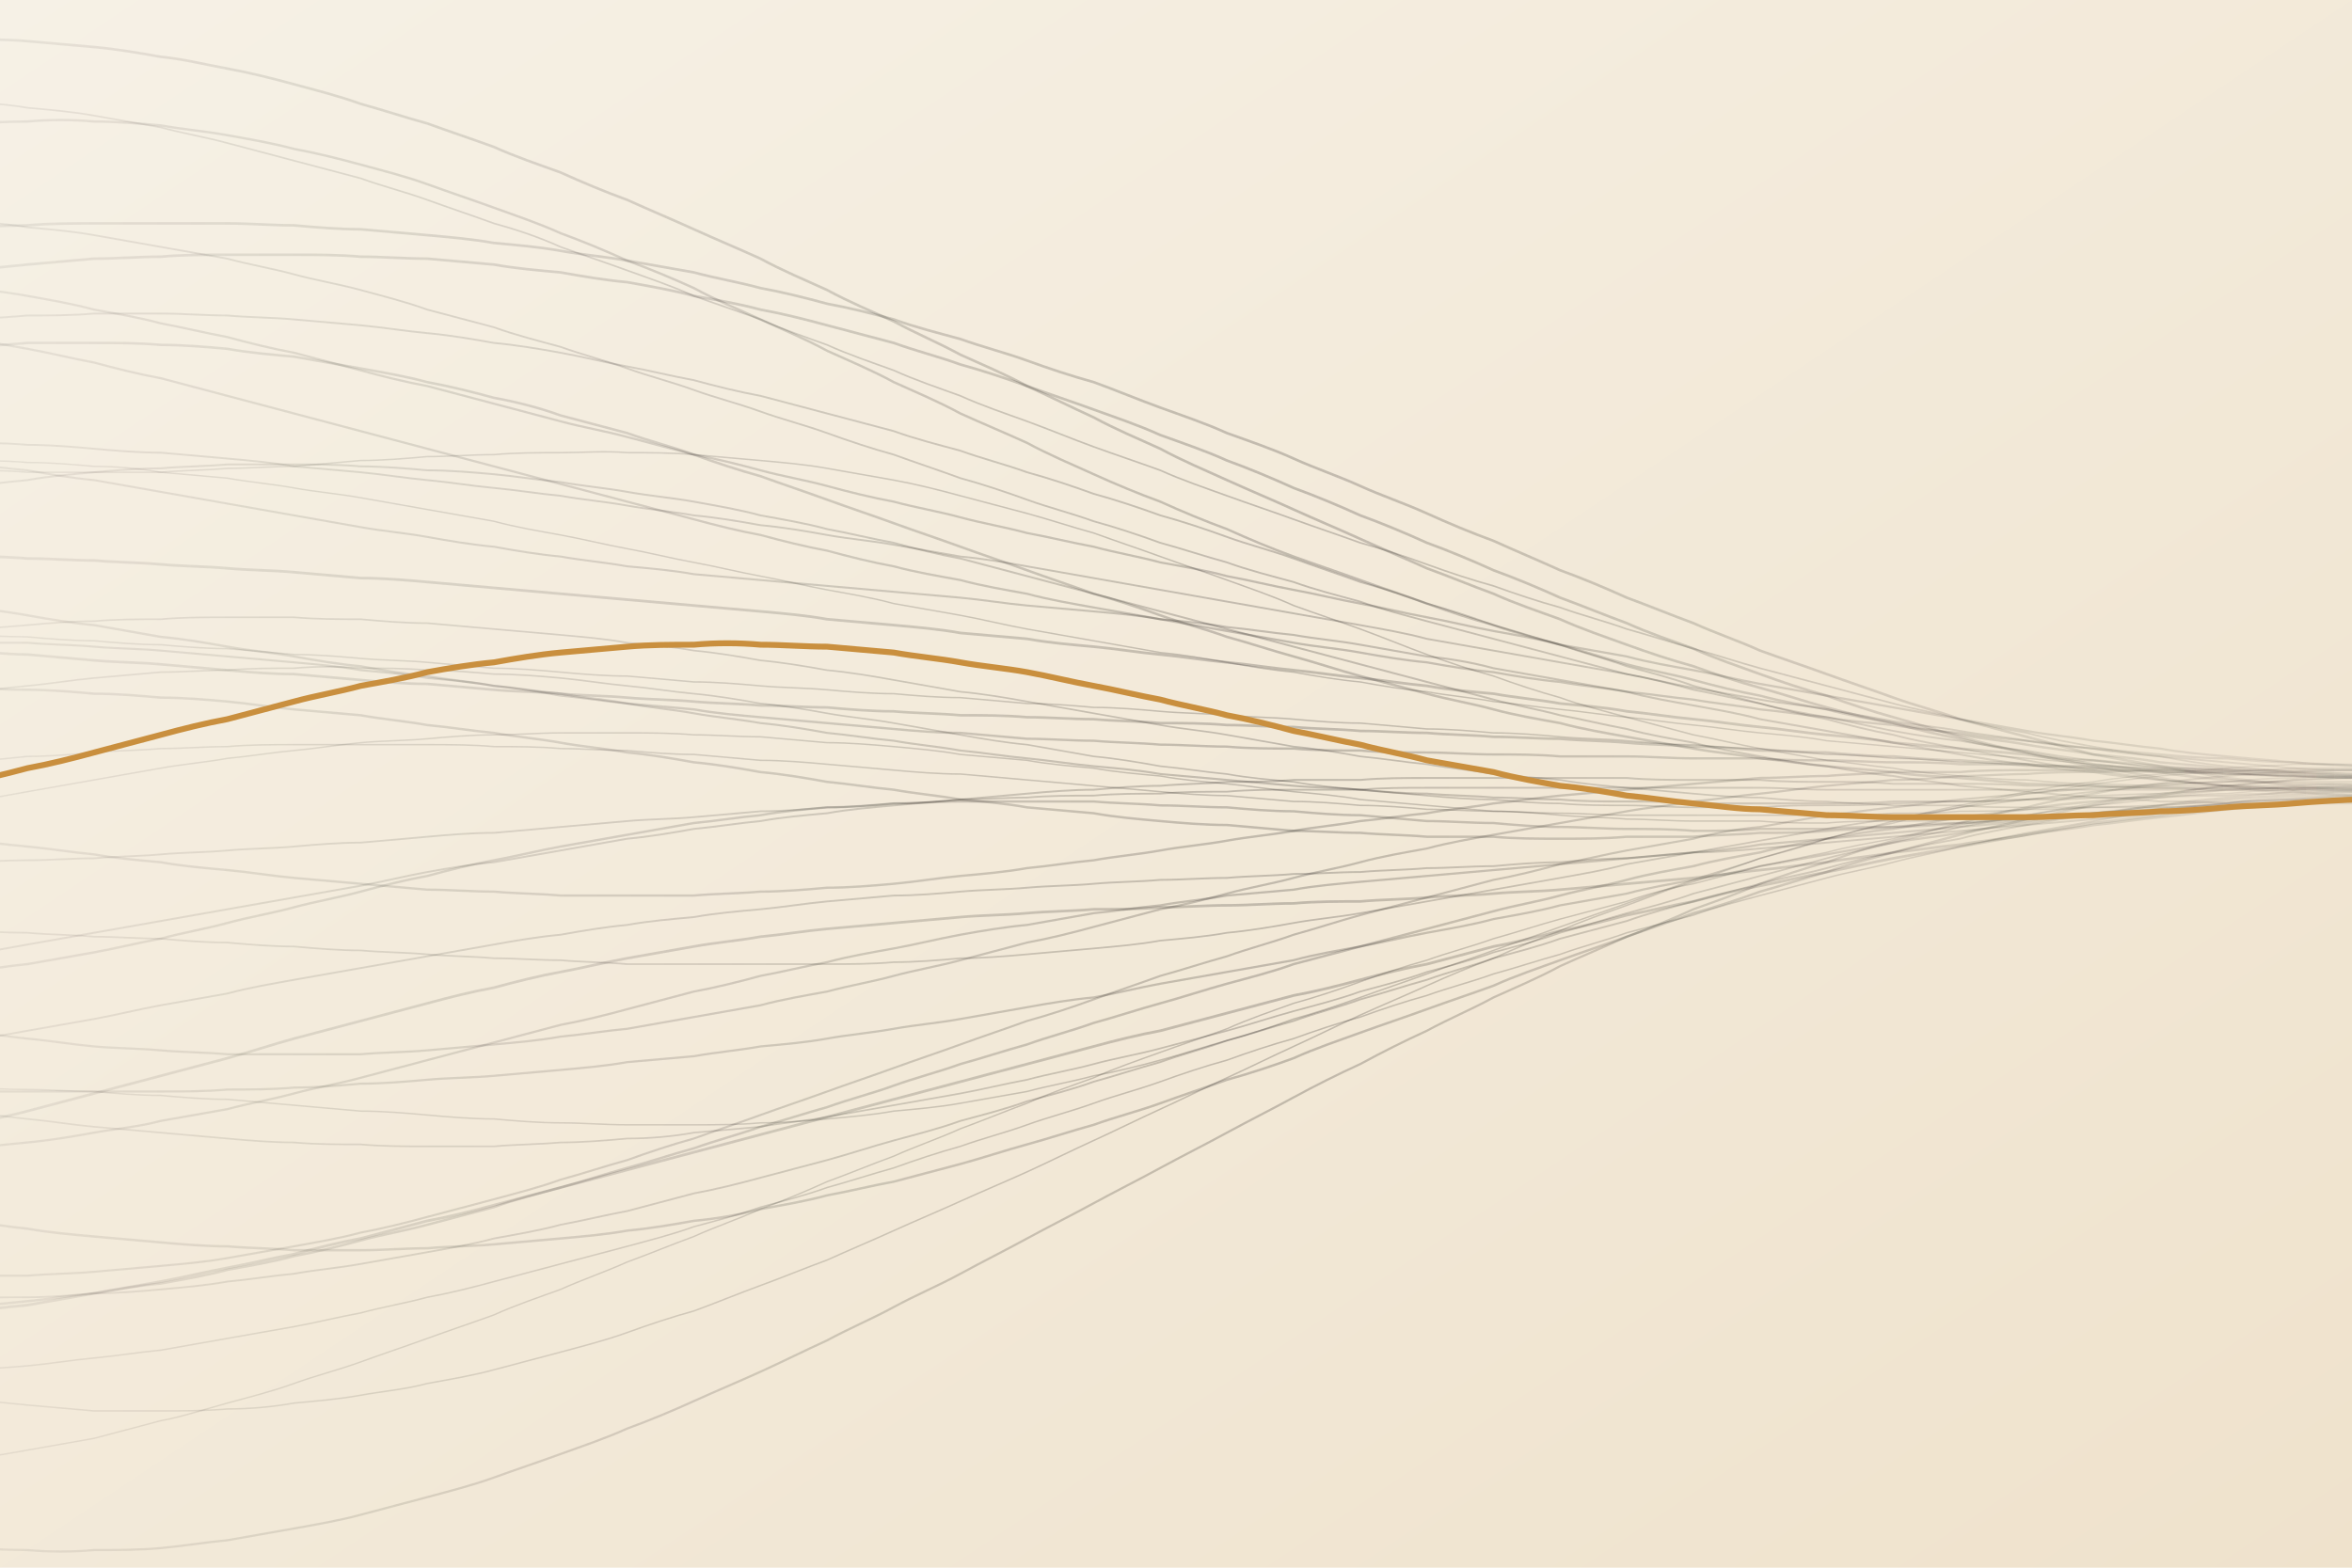
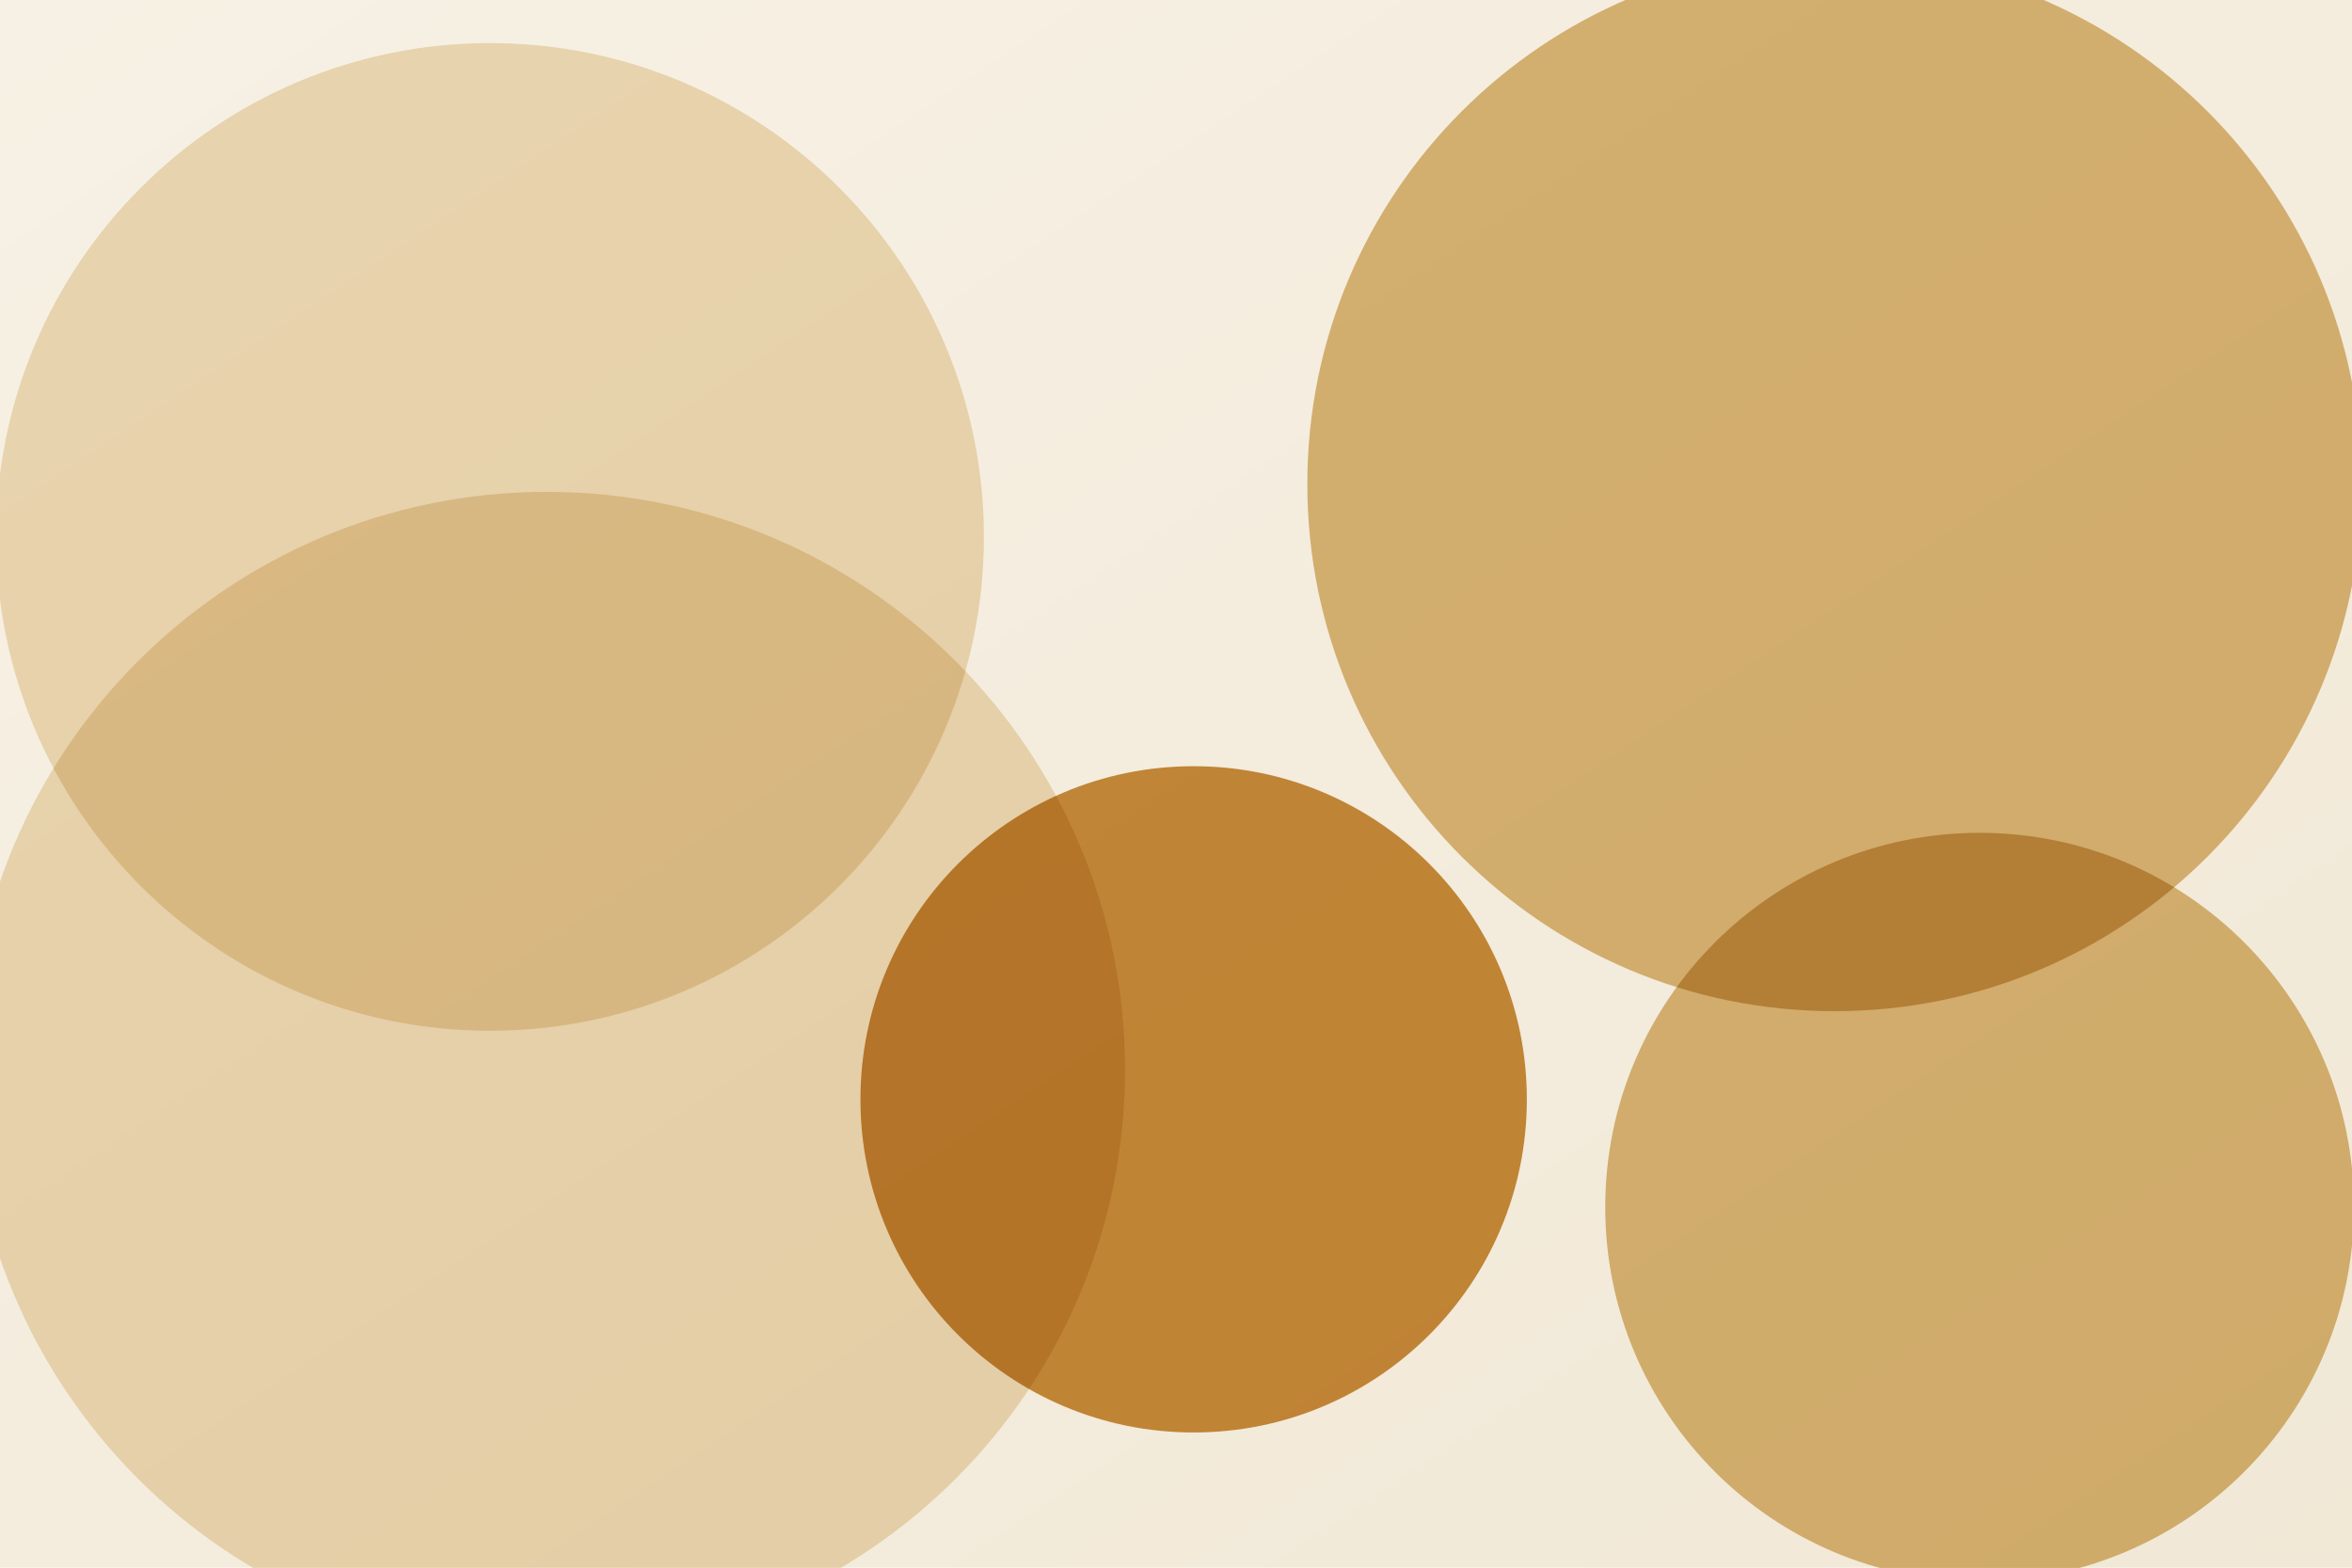
<svg xmlns="http://www.w3.org/2000/svg" viewBox="0 0 1200 800" width="1200" height="800" role="img" aria-hidden="true">
  <defs>
    <linearGradient id="g" x1="0" y1="0" x2="1" y2="1">
-       <stop offset="0" stop-color="#F6F1E6" />
-       <stop offset="1" stop-color="#EFE2CC" />
-     </linearGradient>
-     <linearGradient id="f" gradientUnits="userSpaceOnUse" x1="0" y1="0" x2="1200" y2="0">
-       <stop offset="0" stop-color="#14100C" stop-opacity=".07" />
-       <stop offset=".55" stop-color="#14100C" stop-opacity=".22" />
-       <stop offset="1" stop-color="#14100C" stop-opacity=".07" />
+       <stop offset="0" stop-color="#F7F1E5" />
+       <stop offset="1" stop-color="#F1E8D6" />
    </linearGradient>
  </defs>
  <rect width="1200" height="800" fill="url(#g)" />
-   <g fill="none" stroke="url(#f)" stroke-linecap="round">
-     <path d="M-20 20C-14 20 3 20 14 21C25 22 37 23 48 24C59 25 71 27 82 29C93 30 105 33 116 35C127 37 139 40 150 43C161 46 173 49 184 53C195 56 207 60 218 63C229 67 241 71 252 75C263 80 275 84 286 88C297 93 309 98 320 102C331 107 343 112 354 117C365 122 377 127 388 132C399 138 411 143 422 148C433 154 445 159 456 164C467 170 479 175 490 181C501 186 513 191 524 197C535 202 547 208 558 213C569 219 581 224 592 229C603 235 615 240 626 245C637 250 649 255 660 260C671 265 683 270 694 275C705 280 717 285 728 290C739 294 751 299 762 303C773 308 785 312 796 316C807 321 819 325 830 329C841 333 853 337 864 340C875 344 887 348 898 351C909 354 921 358 932 361C943 364 955 367 966 369C977 372 989 375 1000 377C1011 380 1023 382 1034 384C1045 386 1057 388 1068 390C1079 391 1091 393 1102 394C1113 396 1125 397 1136 398C1147 399 1159 399 1170 400C1181 400 1198 400 1204 401" stroke-width="1.31" />
-     <path d="M-20 52C-14 52 3 53 14 55C25 56 37 57 48 59C59 61 71 63 82 65C93 68 105 70 116 73C127 76 139 79 150 82C161 85 173 88 184 91C195 95 207 98 218 102C229 106 241 110 252 114C263 117 275 121 286 126C297 130 309 134 320 138C331 142 343 146 354 151C365 155 377 159 388 163C399 168 411 172 422 176C433 181 445 185 456 189C467 194 479 198 490 202C501 207 513 211 524 215C535 219 547 224 558 228C569 232 581 236 592 240C603 245 615 249 626 253C637 257 649 261 660 265C671 269 683 273 694 277C705 280 717 284 728 288C739 292 751 296 762 299C773 303 785 307 796 310C807 314 819 317 830 321C841 324 853 328 864 331C875 334 887 338 898 341C909 344 921 347 932 350C943 353 955 356 966 359C977 362 989 364 1000 367C1011 370 1023 372 1034 374C1045 377 1057 379 1068 381C1079 383 1091 385 1102 386C1113 388 1125 390 1136 391C1147 392 1159 393 1170 394C1181 395 1198 396 1204 396" stroke-width="0.84" />
-     <path d="M-20 116C-14 116 3 115 14 115C25 114 37 114 48 114C59 114 71 114 82 114C93 114 105 114 116 114C127 114 139 115 150 115C161 116 173 117 184 117C195 118 207 119 218 120C229 121 241 122 252 124C263 125 275 126 286 128C297 130 309 131 320 133C331 135 343 137 354 139C365 142 377 144 388 147C399 149 411 152 422 155C433 157 445 160 456 163C467 167 479 170 490 173C501 177 513 180 524 184C535 188 547 192 558 195C569 199 581 204 592 208C603 212 615 216 626 221C637 225 649 229 660 234C671 239 683 243 694 248C705 253 717 257 728 262C739 267 751 272 762 276C773 281 785 286 796 291C807 295 819 300 830 305C841 309 853 314 864 318C875 323 887 327 898 332C909 336 921 340 932 344C943 348 955 352 966 356C977 360 989 363 1000 367C1011 370 1023 373 1034 376C1045 379 1057 382 1068 385C1079 387 1091 389 1102 391C1113 393 1125 395 1136 397C1147 398 1159 400 1170 401C1181 402 1198 403 1204 403" stroke-width="1.32" />
-     <path d="M-20 63C-14 63 3 62 14 62C25 61 37 61 48 62C59 62 71 63 82 64C93 66 105 67 116 69C127 71 139 73 150 76C161 78 173 81 184 84C195 87 207 90 218 94C229 98 241 102 252 106C263 110 275 114 286 119C297 123 309 128 320 133C331 137 343 142 354 147C365 153 377 158 388 163C399 168 411 173 422 179C433 184 445 189 456 195C467 200 479 205 490 211C501 216 513 221 524 226C535 232 547 237 558 242C569 247 581 252 592 256C603 261 615 266 626 270C637 275 649 280 660 284C671 288 683 292 694 296C705 300 717 304 728 308C739 312 751 316 762 319C773 323 785 326 796 329C807 332 819 336 830 339C841 342 853 344 864 347C875 350 887 353 898 355C909 358 921 360 932 362C943 365 955 367 966 369C977 371 989 373 1000 375C1011 377 1023 378 1034 380C1045 382 1057 383 1068 385C1079 386 1091 387 1102 389C1113 390 1125 391 1136 392C1147 393 1159 393 1170 394C1181 394 1198 395 1204 395" stroke-width="1.21" />
-     <path d="M-20 138C-14 138 3 136 14 135C25 134 37 133 48 132C59 132 71 131 82 131C93 130 105 130 116 130C127 130 139 130 150 130C161 130 173 130 184 131C195 131 207 132 218 132C229 133 241 134 252 135C263 137 275 138 286 139C297 141 309 143 320 144C331 146 343 148 354 151C365 153 377 155 388 158C399 160 411 163 422 166C433 169 445 172 456 175C467 179 479 182 490 186C501 189 513 193 524 197C535 201 547 205 558 209C569 213 581 217 592 222C603 226 615 230 626 235C637 239 649 244 660 249C671 253 683 258 694 263C705 267 717 272 728 277C739 281 751 286 762 291C773 295 785 300 796 305C807 309 819 314 830 318C841 323 853 327 864 331C875 336 887 340 898 344C909 348 921 352 932 355C943 359 955 363 966 366C977 369 989 373 1000 376C1011 379 1023 382 1034 384C1045 387 1057 389 1068 391C1079 393 1091 395 1102 397C1113 399 1125 400 1136 401C1147 403 1159 404 1170 404C1181 405 1198 406 1204 406" stroke-width="1.33" />
-     <path d="M-20 113C-14 113 3 114 14 116C25 117 37 118 48 120C59 122 71 124 82 126C93 128 105 130 116 132C127 135 139 137 150 140C161 143 173 145 184 148C195 151 207 154 218 158C229 161 241 164 252 167C263 171 275 174 286 177C297 181 309 184 320 188C331 192 343 195 354 199C365 203 377 206 388 210C399 214 411 217 422 221C433 225 445 229 456 232C467 236 479 240 490 244C501 247 513 251 524 255C535 259 547 262 558 266C569 269 581 273 592 277C603 280 615 284 626 287C637 291 649 294 660 297C671 301 683 304 694 307C705 311 717 314 728 317C739 320 751 323 762 326C773 329 785 332 796 335C807 338 819 341 830 344C841 346 853 349 864 352C875 354 887 357 898 359C909 362 921 364 932 366C943 368 955 371 966 373C977 375 989 377 1000 378C1011 380 1023 382 1034 383C1045 385 1057 387 1068 388C1079 389 1091 391 1102 392C1113 393 1125 394 1136 394C1147 395 1159 396 1170 396C1181 397 1198 397 1204 397" stroke-width="0.91" />
-     <path d="M-20 146C-14 147 3 149 14 151C25 153 37 155 48 158C59 160 71 162 82 165C93 167 105 170 116 172C127 175 139 178 150 180C161 183 173 186 184 189C195 192 207 195 218 197C229 200 241 203 252 206C263 209 275 212 286 215C297 218 309 220 320 223C331 226 343 229 354 232C365 234 377 237 388 240C399 243 411 245 422 248C433 251 445 254 456 256C467 259 479 261 490 264C501 267 513 269 524 272C535 274 547 277 558 279C569 282 581 284 592 287C603 289 615 291 626 294C637 296 649 299 660 301C671 303 683 306 694 308C705 310 717 313 728 315C739 317 751 320 762 322C773 324 785 326 796 329C807 331 819 333 830 335C841 338 853 340 864 342C875 344 887 347 898 349C909 351 921 353 932 355C943 357 955 359 966 361C977 363 989 365 1000 367C1011 369 1023 371 1034 373C1045 375 1057 376 1068 378C1079 379 1091 381 1102 382C1113 384 1125 385 1136 386C1147 387 1159 388 1170 389C1181 390 1198 391 1204 391" stroke-width="1.12" />
-     <path d="M-20 163C-14 163 3 162 14 161C25 161 37 161 48 160C59 160 71 160 82 160C93 160 105 161 116 161C127 162 139 162 150 163C161 164 173 165 184 166C195 167 207 169 218 170C229 171 241 173 252 175C263 176 275 178 286 180C297 182 309 185 320 187C331 189 343 192 354 194C365 197 377 200 388 202C399 205 411 208 422 211C433 214 445 217 456 220C467 224 479 227 490 230C501 234 513 237 524 241C535 244 547 248 558 252C569 255 581 259 592 263C603 266 615 270 626 274C637 278 649 281 660 285C671 289 683 293 694 297C705 300 717 304 728 308C739 311 751 315 762 319C773 322 785 326 796 329C807 333 819 336 830 340C841 343 853 346 864 350C875 353 887 356 898 359C909 362 921 365 932 367C943 370 955 373 966 375C977 378 989 380 1000 382C1011 384 1023 386 1034 388C1045 390 1057 392 1068 393C1079 395 1091 396 1102 398C1113 399 1125 400 1136 401C1147 402 1159 402 1170 403C1181 403 1198 404 1204 404" stroke-width="0.94" />
-     <path d="M-20 172C-14 173 3 176 14 178C25 180 37 183 48 185C59 188 71 191 82 193C93 196 105 199 116 202C127 205 139 208 150 211C161 214 173 217 184 220C195 223 207 226 218 229C229 232 241 235 252 238C263 241 275 244 286 247C297 250 309 253 320 256C331 259 343 262 354 265C365 268 377 271 388 273C399 276 411 279 422 281C433 284 445 287 456 289C467 292 479 294 490 296C501 299 513 301 524 303C535 306 547 308 558 310C569 312 581 314 592 316C603 318 615 320 626 322C637 324 649 326 660 328C671 330 683 331 694 333C705 335 717 337 728 338C739 340 751 342 762 343C773 345 785 347 796 348C807 350 819 351 830 353C841 354 853 356 864 357C875 359 887 360 898 362C909 363 921 365 932 366C943 368 955 369 966 370C977 372 989 373 1000 374C1011 376 1023 377 1034 378C1045 379 1057 381 1068 382C1079 383 1091 384 1102 385C1113 386 1125 387 1136 387C1147 388 1159 389 1170 389C1181 390 1198 390 1204 391" stroke-width="1.12" />
-     <path d="M-20 225C-14 226 3 226 14 227C25 227 37 228 48 229C59 230 71 231 82 231C93 232 105 233 116 234C127 235 139 236 150 238C161 239 173 240 184 241C195 242 207 244 218 245C229 246 241 248 252 249C263 250 275 252 286 253C297 255 309 256 320 258C331 260 343 261 354 263C365 264 377 266 388 268C399 269 411 271 422 273C433 275 445 276 456 278C467 280 479 282 490 284C501 285 513 287 524 289C535 291 547 293 558 295C569 297 581 299 592 301C603 303 615 305 626 307C637 309 649 311 660 313C671 315 683 317 694 319C705 321 717 323 728 326C739 328 751 330 762 332C773 334 785 336 796 338C807 340 819 342 830 344C841 346 853 349 864 351C875 353 887 355 898 357C909 359 921 360 932 362C943 364 955 366 966 368C977 370 989 371 1000 373C1011 375 1023 376 1034 378C1045 380 1057 381 1068 382C1079 384 1091 385 1102 386C1113 387 1125 388 1136 389C1147 390 1159 391 1170 392C1181 393 1198 393 1204 393" stroke-width="0.94" />
-     <path d="M-20 178C-14 177 3 176 14 175C25 175 37 175 48 175C59 175 71 175 82 176C93 176 105 177 116 178C127 180 139 181 150 182C161 184 173 186 184 188C195 190 207 192 218 195C229 197 241 200 252 203C263 205 275 208 286 212C297 215 309 218 320 221C331 225 343 228 354 232C365 236 377 240 388 243C399 247 411 251 422 255C433 259 445 263 456 267C467 271 479 275 490 279C501 283 513 287 524 291C535 295 547 299 558 303C569 306 581 310 592 314C603 318 615 321 626 325C637 328 649 332 660 335C671 338 683 342 694 345C705 348 717 351 728 354C739 357 751 359 762 362C773 365 785 367 796 369C807 372 819 374 830 376C841 378 853 380 864 382C875 384 887 385 898 387C909 388 921 390 932 391C943 392 955 393 966 394C977 396 989 396 1000 397C1011 398 1023 399 1034 400C1045 400 1057 401 1068 401C1079 402 1091 402 1102 402C1113 402 1125 403 1136 403C1147 403 1159 403 1170 403C1181 402 1198 402 1204 402" stroke-width="1.26" />
-     <path d="M-20 239C-14 240 3 240 14 241C25 241 37 241 48 241C59 241 71 241 82 241C93 240 105 240 116 239C127 239 139 238 150 238C161 237 173 236 184 235C195 235 207 234 218 233C229 233 241 232 252 232C263 231 275 231 286 231C297 231 309 230 320 231C331 231 343 231 354 232C365 233 377 234 388 235C399 236 411 237 422 239C433 241 445 243 456 245C467 247 479 250 490 253C501 256 513 259 524 262C535 265 547 269 558 272C569 276 581 280 592 284C603 288 615 292 626 296C637 300 649 304 660 309C671 313 683 317 694 321C705 325 717 330 728 334C739 338 751 342 762 345C773 349 785 353 796 356C807 360 819 363 830 366C841 369 853 372 864 375C875 377 887 380 898 382C909 384 921 386 932 388C943 389 955 391 966 392C977 394 989 395 1000 396C1011 397 1023 398 1034 398C1045 399 1057 400 1068 400C1079 400 1091 401 1102 401C1113 401 1125 401 1136 401C1147 401 1159 401 1170 401C1181 400 1198 400 1204 400" stroke-width="0.75" />
-     <path d="M-20 236C-14 237 3 239 14 240C25 242 37 244 48 245C59 247 71 249 82 251C93 253 105 255 116 257C127 259 139 261 150 263C161 265 173 267 184 269C195 271 207 272 218 274C229 276 241 278 252 279C263 281 275 283 286 284C297 286 309 287 320 289C331 290 343 291 354 293C365 294 377 295 388 296C399 297 411 298 422 299C433 300 445 301 456 302C467 303 479 304 490 305C501 306 513 308 524 309C535 310 547 311 558 312C569 313 581 314 592 316C603 317 615 318 626 320C637 321 649 323 660 324C671 326 683 327 694 329C705 331 717 333 728 335C739 336 751 338 762 341C773 343 785 345 796 347C807 349 819 351 830 353C841 356 853 358 864 360C875 362 887 364 898 367C909 369 921 371 932 373C943 375 955 377 966 379C977 381 989 383 1000 385C1011 387 1023 389 1034 390C1045 392 1057 393 1068 394C1079 396 1091 397 1102 398C1113 399 1125 400 1136 401C1147 401 1159 402 1170 402C1181 403 1198 403 1204 403" stroke-width="1.02" />
-     <path d="M-20 235C-14 235 3 235 14 236C25 236 37 237 48 238C59 238 71 239 82 241C93 242 105 243 116 244C127 246 139 247 150 249C161 251 173 252 184 254C195 256 207 258 218 260C229 262 241 264 252 266C263 269 275 271 286 273C297 275 309 278 320 280C331 282 343 285 354 287C365 289 377 292 388 294C399 296 411 299 422 301C433 303 445 305 456 308C467 310 479 312 490 314C501 316 513 319 524 321C535 323 547 325 558 327C569 329 581 331 592 333C603 334 615 336 626 338C637 340 649 342 660 343C671 345 683 347 694 348C705 350 717 352 728 353C739 355 751 356 762 358C773 359 785 361 796 362C807 363 819 365 830 366C841 367 853 369 864 370C875 371 887 373 898 374C909 375 921 376 932 378C943 379 955 380 966 381C977 382 989 383 1000 384C1011 385 1023 386 1034 387C1045 388 1057 389 1068 390C1079 391 1091 392 1102 393C1113 393 1125 394 1136 395C1147 395 1159 396 1170 396C1181 397 1198 397 1204 397" stroke-width="0.71" />
-     <path d="M-20 283C-14 284 3 284 14 285C25 285 37 286 48 286C59 287 71 287 82 288C93 289 105 289 116 290C127 291 139 291 150 292C161 293 173 294 184 295C195 295 207 296 218 297C229 298 241 299 252 300C263 301 275 302 286 303C297 304 309 305 320 306C331 307 343 308 354 309C365 310 377 311 388 312C399 313 411 314 422 316C433 317 445 318 456 319C467 320 479 321 490 323C501 324 513 325 524 326C535 328 547 329 558 330C569 331 581 333 592 334C603 335 615 337 626 338C637 339 649 341 660 342C671 343 683 345 694 346C705 347 717 349 728 350C739 352 751 353 762 354C773 356 785 357 796 359C807 360 819 361 830 363C841 364 853 366 864 367C875 368 887 370 898 371C909 372 921 374 932 375C943 376 955 377 966 379C977 380 989 381 1000 382C1011 383 1023 384 1034 385C1045 387 1057 388 1068 388C1079 389 1091 390 1102 391C1113 392 1125 393 1136 393C1147 394 1159 394 1170 395C1181 395 1198 396 1204 396" stroke-width="1.37" />
-     <path d="M-20 249C-14 248 3 246 14 245C25 243 37 242 48 241C59 240 71 239 82 239C93 238 105 238 116 237C127 237 139 237 150 237C161 237 173 237 184 238C195 238 207 239 218 240C229 240 241 241 252 242C263 243 275 245 286 246C297 248 309 249 320 251C331 253 343 254 354 256C365 258 377 260 388 263C399 265 411 267 422 270C433 272 445 275 456 277C467 280 479 283 490 285C501 288 513 291 524 294C535 297 547 300 558 303C569 306 581 309 592 312C603 315 615 318 626 321C637 324 649 327 660 330C671 333 683 336 694 339C705 342 717 345 728 348C739 351 751 354 762 357C773 360 785 362 796 365C807 367 819 370 830 372C841 375 853 377 864 379C875 382 887 384 898 386C909 388 921 390 932 391C943 393 955 395 966 396C977 398 989 399 1000 401C1011 402 1023 403 1034 404C1045 405 1057 406 1068 407C1079 407 1091 408 1102 409C1113 409 1125 409 1136 410C1147 410 1159 410 1170 410C1181 410 1198 410 1204 410" stroke-width="0.98" />
-     <path d="M-20 309C-14 310 3 312 14 314C25 316 37 318 48 319C59 321 71 323 82 325C93 326 105 328 116 330C127 332 139 333 150 335C161 337 173 339 184 340C195 342 207 344 218 345C229 347 241 348 252 350C263 351 275 353 286 354C297 356 309 357 320 359C331 360 343 361 354 362C365 364 377 365 388 366C399 367 411 368 422 369C433 370 445 371 456 372C467 373 479 374 490 374C501 375 513 376 524 377C535 377 547 378 558 378C569 379 581 379 592 380C603 380 615 381 626 381C637 382 649 382 660 382C671 383 683 383 694 383C705 384 717 384 728 384C739 384 751 385 762 385C773 385 785 385 796 386C807 386 819 386 830 386C841 386 853 387 864 387C875 387 887 387 898 387C909 388 921 388 932 388C943 388 955 389 966 389C977 389 989 389 1000 390C1011 390 1023 390 1034 390C1045 391 1057 391 1068 391C1079 391 1091 392 1102 392C1113 392 1125 392 1136 393C1147 393 1159 393 1170 393C1181 393 1198 393 1204 393" stroke-width="1.18" />
-     <path d="M-20 324C-14 324 3 325 14 325C25 326 37 327 48 327C59 328 71 329 82 329C93 330 105 331 116 331C127 332 139 333 150 334C161 334 173 335 184 336C195 337 207 337 218 338C229 339 241 340 252 341C263 341 275 342 286 343C297 344 309 345 320 345C331 346 343 347 354 348C365 348 377 349 388 350C399 351 411 351 422 352C433 353 445 354 456 354C467 355 479 356 490 356C501 357 513 358 524 359C535 359 547 360 558 361C569 361 581 362 592 363C603 364 615 364 626 365C637 366 649 366 660 367C671 368 683 369 694 369C705 370 717 371 728 372C739 372 751 373 762 374C773 374 785 375 796 376C807 377 819 377 830 378C841 379 853 380 864 380C875 381 887 382 898 382C909 383 921 384 932 385C943 385 955 386 966 387C977 387 989 388 1000 389C1011 389 1023 390 1034 391C1045 391 1057 392 1068 392C1079 393 1091 393 1102 394C1113 394 1125 395 1136 395C1147 395 1159 396 1170 396C1181 396 1198 397 1204 397" stroke-width="0.75" />
-     <path d="M-20 332C-14 332 3 334 14 334C25 335 37 336 48 337C59 338 71 338 82 339C93 340 105 341 116 342C127 343 139 344 150 344C161 345 173 346 184 347C195 348 207 349 218 349C229 350 241 351 252 352C263 353 275 353 286 354C297 355 309 355 320 356C331 357 343 357 354 358C365 359 377 359 388 360C399 360 411 361 422 361C433 362 445 363 456 363C467 364 479 364 490 365C501 365 513 365 524 366C535 366 547 367 558 367C569 368 581 368 592 369C603 369 615 369 626 370C637 370 649 371 660 371C671 372 683 372 694 373C705 373 717 374 728 374C739 375 751 375 762 376C773 376 785 377 796 377C807 378 819 378 830 379C841 380 853 380 864 381C875 381 887 382 898 383C909 383 921 384 932 384C943 385 955 386 966 386C977 387 989 388 1000 388C1011 389 1023 389 1034 390C1045 391 1057 391 1068 392C1079 392 1091 393 1102 393C1113 394 1125 394 1136 395C1147 395 1159 396 1170 396C1181 396 1198 397 1204 397" stroke-width="1.31" />
-     <path d="M-20 322C-14 321 3 320 14 319C25 318 37 317 48 317C59 316 71 316 82 316C93 315 105 315 116 315C127 315 139 315 150 315C161 316 173 316 184 316C195 317 207 318 218 318C229 319 241 320 252 321C263 322 275 323 286 324C297 325 309 326 320 328C331 329 343 330 354 332C365 333 377 335 388 337C399 338 411 340 422 342C433 343 445 345 456 347C467 349 479 351 490 353C501 354 513 356 524 358C535 360 547 362 558 364C569 366 581 368 592 370C603 372 615 373 626 375C637 377 649 379 660 381C671 382 683 384 694 386C705 387 717 389 728 390C739 392 751 393 762 395C773 396 785 397 796 398C807 400 819 401 830 402C841 403 853 404 864 405C875 406 887 407 898 407C909 408 921 409 932 409C943 410 955 410 966 411C977 411 989 411 1000 411C1011 412 1023 412 1034 412C1045 412 1057 412 1068 412C1079 412 1091 412 1102 412C1113 412 1125 411 1136 411C1147 411 1159 411 1170 410C1181 410 1198 409 1204 409" stroke-width="0.83" />
-     <path d="M-20 328C-14 328 3 328 14 328C25 329 37 329 48 330C59 331 71 331 82 332C93 333 105 334 116 335C127 336 139 337 150 338C161 339 173 340 184 342C195 343 207 344 218 346C229 347 241 348 252 350C263 351 275 353 286 355C297 356 309 358 320 359C331 361 343 362 354 364C365 366 377 367 388 369C399 370 411 372 422 374C433 375 445 377 456 378C467 380 479 381 490 383C501 384 513 386 524 387C535 388 547 390 558 391C569 392 581 393 592 395C603 396 615 397 626 398C637 399 649 400 660 401C671 402 683 402 694 403C705 404 717 405 728 405C739 406 751 406 762 407C773 407 785 408 796 408C807 409 819 409 830 409C841 409 853 409 864 410C875 410 887 410 898 410C909 410 921 410 932 410C943 410 955 410 966 409C977 409 989 409 1000 409C1011 409 1023 409 1034 408C1045 408 1057 408 1068 407C1079 407 1091 407 1102 407C1113 406 1125 406 1136 406C1147 405 1159 405 1170 405C1181 404 1198 404 1204 404" stroke-width="1.04" />
-     <path d="M-20 354C-14 353 3 351 14 350C25 349 37 347 48 346C59 345 71 344 82 343C93 343 105 342 116 342C127 341 139 341 150 341C161 340 173 340 184 341C195 341 207 341 218 342C229 342 241 343 252 344C263 344 275 345 286 346C297 347 309 349 320 350C331 351 343 353 354 354C365 355 377 357 388 359C399 360 411 362 422 364C433 366 445 367 456 369C467 371 479 373 490 375C501 377 513 379 524 380C535 382 547 384 558 386C569 387 581 389 592 391C603 392 615 394 626 395C637 397 649 398 660 399C671 401 683 402 694 403C705 404 717 405 728 406C739 407 751 408 762 408C773 409 785 410 796 410C807 411 819 411 830 411C841 411 853 412 864 412C875 412 887 412 898 412C909 411 921 411 932 411C943 411 955 411 966 410C977 410 989 409 1000 409C1011 409 1023 408 1034 408C1045 407 1057 407 1068 406C1079 406 1091 405 1102 405C1113 404 1125 404 1136 403C1147 403 1159 402 1170 402C1181 402 1198 401 1204 401" stroke-width="0.81" />
-     <path d="M-20 351C-14 351 3 352 14 352C25 352 37 353 48 354C59 354 71 355 82 356C93 356 105 357 116 358C127 359 139 361 150 362C161 363 173 364 184 365C195 367 207 368 218 370C229 371 241 373 252 374C263 376 275 377 286 379C297 381 309 382 320 384C331 385 343 387 354 389C365 390 377 392 388 394C399 395 411 397 422 399C433 400 445 402 456 403C467 405 479 406 490 408C501 409 513 410 524 412C535 413 547 414 558 415C569 417 581 418 592 419C603 420 615 421 626 421C637 422 649 423 660 424C671 424 683 425 694 425C705 426 717 426 728 427C739 427 751 427 762 427C773 428 785 428 796 428C807 428 819 428 830 427C841 427 853 427 864 427C875 426 887 426 898 425C909 425 921 425 932 424C943 423 955 423 966 422C977 422 989 421 1000 420C1011 420 1023 419 1034 418C1045 417 1057 417 1068 416C1079 415 1091 414 1102 414C1113 413 1125 412 1136 412C1147 411 1159 410 1170 410C1181 409 1198 408 1204 408" stroke-width="1.22" />
-     <path d="M-20 389C-14 389 3 387 14 386C25 386 37 385 48 384C59 383 71 383 82 382C93 382 105 381 116 381C127 380 139 380 150 380C161 380 173 380 184 380C195 380 207 380 218 380C229 380 241 380 252 381C263 381 275 381 286 382C297 382 309 383 320 383C331 384 343 385 354 385C365 386 377 387 388 388C399 388 411 389 422 390C433 391 445 392 456 393C467 394 479 395 490 395C501 396 513 397 524 398C535 399 547 400 558 401C569 402 581 403 592 404C603 405 615 406 626 406C637 407 649 408 660 409C671 409 683 410 694 411C705 411 717 412 728 413C739 413 751 414 762 414C773 414 785 415 796 415C807 415 819 416 830 416C841 416 853 416 864 416C875 416 887 416 898 416C909 416 921 416 932 416C943 416 955 416 966 415C977 415 989 415 1000 414C1011 414 1023 414 1034 413C1045 413 1057 413 1068 412C1079 412 1091 411 1102 411C1113 410 1125 410 1136 409C1147 409 1159 408 1170 408C1181 408 1198 407 1204 407" stroke-width="0.75" />
-     <path d="M-20 410C-14 409 3 406 14 404C25 402 37 400 48 398C59 396 71 394 82 392C93 390 105 389 116 387C127 386 139 384 150 383C161 382 173 380 184 379C195 378 207 378 218 377C229 376 241 375 252 375C263 375 275 374 286 374C297 374 309 374 320 374C331 374 343 374 354 375C365 375 377 376 388 376C399 377 411 378 422 379C433 379 445 380 456 381C467 382 479 383 490 385C501 386 513 387 524 388C535 390 547 391 558 392C569 394 581 395 592 396C603 398 615 399 626 400C637 401 649 403 660 404C671 405 683 406 694 408C705 409 717 410 728 411C739 412 751 413 762 414C773 414 785 415 796 416C807 417 819 417 830 418C841 418 853 419 864 419C875 419 887 419 898 419C909 420 921 420 932 420C943 419 955 419 966 419C977 419 989 419 1000 418C1011 418 1023 417 1034 417C1045 416 1057 416 1068 415C1079 415 1091 414 1102 414C1113 413 1125 412 1136 412C1147 411 1159 411 1170 410C1181 409 1198 409 1204 408" stroke-width="0.73" />
-     <path d="M-20 440C-14 440 3 439 14 439C25 439 37 438 48 438C59 437 71 437 82 436C93 435 105 435 116 434C127 433 139 433 150 432C161 431 173 430 184 430C195 429 207 428 218 427C229 426 241 425 252 425C263 424 275 423 286 422C297 421 309 420 320 419C331 418 343 418 354 417C365 416 377 415 388 414C399 414 411 413 422 412C433 412 445 411 456 410C467 410 479 409 490 408C501 408 513 407 524 407C535 406 547 406 558 406C569 405 581 405 592 405C603 404 615 404 626 404C637 403 649 403 660 403C671 403 683 403 694 403C705 402 717 402 728 402C739 402 751 402 762 402C773 402 785 402 796 402C807 402 819 402 830 402C841 402 853 402 864 402C875 402 887 402 898 402C909 402 921 403 932 403C943 403 955 403 966 403C977 403 989 403 1000 403C1011 403 1023 403 1034 403C1045 403 1057 403 1068 403C1079 403 1091 403 1102 403C1113 403 1125 403 1136 402C1147 402 1159 402 1170 402C1181 402 1198 402 1204 402" stroke-width="0.90" />
-     <path d="M-20 428C-14 429 3 431 14 432C25 433 37 435 48 436C59 438 71 439 82 440C93 442 105 443 116 444C127 445 139 447 150 448C161 449 173 450 184 451C195 452 207 453 218 454C229 454 241 455 252 455C263 456 275 456 286 457C297 457 309 457 320 457C331 457 343 457 354 457C365 456 377 456 388 455C399 455 411 454 422 453C433 453 445 452 456 451C467 450 479 448 490 447C501 446 513 445 524 443C535 442 547 440 558 439C569 437 581 436 592 434C603 432 615 431 626 429C637 427 649 426 660 424C671 422 683 421 694 419C705 418 717 416 728 415C739 413 751 412 762 410C773 409 785 407 796 406C807 405 819 404 830 403C841 402 853 401 864 400C875 399 887 398 898 397C909 397 921 396 932 396C943 395 955 395 966 394C977 394 989 394 1000 394C1011 393 1023 393 1034 393C1045 393 1057 393 1068 393C1079 393 1091 394 1102 394C1113 394 1125 394 1136 394C1147 395 1159 395 1170 395C1181 396 1198 396 1204 396" stroke-width="1.18" />
-     <path d="M-20 496C-14 496 3 493 14 492C25 490 37 488 48 486C59 484 71 481 82 479C93 476 105 474 116 471C127 468 139 466 150 463C161 460 173 458 184 455C195 452 207 449 218 447C229 444 241 441 252 439C263 437 275 434 286 432C297 430 309 428 320 426C331 424 343 422 354 420C365 419 377 417 388 416C399 414 411 413 422 412C433 412 445 411 456 410C467 410 479 409 490 409C501 409 513 409 524 409C535 409 547 409 558 409C569 410 581 410 592 411C603 411 615 412 626 412C637 413 649 414 660 414C671 415 683 416 694 416C705 417 717 418 728 419C739 419 751 420 762 420C773 421 785 422 796 422C807 422 819 423 830 423C841 423 853 423 864 424C875 424 887 424 898 423C909 423 921 423 932 423C943 422 955 422 966 422C977 421 989 420 1000 420C1011 419 1023 418 1034 418C1045 417 1057 416 1068 415C1079 414 1091 414 1102 413C1113 412 1125 411 1136 410C1147 409 1159 409 1170 408C1181 407 1198 406 1204 406" stroke-width="1.19" />
-     <path d="M-20 488C-14 487 3 484 14 482C25 480 37 478 48 476C59 474 71 472 82 470C93 468 105 466 116 464C127 462 139 460 150 458C161 456 173 454 184 452C195 450 207 447 218 445C229 443 241 441 252 440C263 438 275 436 286 434C297 432 309 430 320 428C331 427 343 425 354 423C365 422 377 420 388 419C399 417 411 416 422 415C433 413 445 412 456 411C467 410 479 409 490 408C501 407 513 406 524 405C535 404 547 403 558 403C569 402 581 401 592 401C603 400 615 400 626 399C637 399 649 399 660 398C671 398 683 398 694 398C705 397 717 397 728 397C739 397 751 397 762 397C773 397 785 397 796 397C807 397 819 397 830 397C841 398 853 398 864 398C875 398 887 398 898 398C909 399 921 399 932 399C943 399 955 399 966 400C977 400 989 400 1000 400C1011 400 1023 400 1034 401C1045 401 1057 401 1068 401C1079 401 1091 402 1102 402C1113 402 1125 402 1136 402C1147 402 1159 402 1170 403C1181 403 1198 403 1204 403" stroke-width="0.97" />
-     <path d="M-20 475C-14 475 3 476 14 476C25 477 37 477 48 478C59 478 71 479 82 479C93 480 105 481 116 481C127 482 139 483 150 483C161 484 173 485 184 485C195 486 207 486 218 487C229 488 241 488 252 489C263 489 275 490 286 490C297 491 309 491 320 492C331 492 343 492 354 492C365 492 377 492 388 492C399 492 411 492 422 492C433 492 445 492 456 491C467 491 479 490 490 489C501 489 513 488 524 487C535 486 547 485 558 484C569 483 581 482 592 480C603 479 615 478 626 476C637 475 649 473 660 471C671 469 683 468 694 466C705 464 717 462 728 460C739 458 751 456 762 454C773 452 785 450 796 448C807 446 819 444 830 441C841 439 853 437 864 435C875 433 887 431 898 429C909 427 921 425 932 423C943 421 955 419 966 418C977 416 989 414 1000 412C1011 411 1023 409 1034 408C1045 407 1057 405 1068 404C1079 403 1091 402 1102 401C1113 400 1125 399 1136 399C1147 398 1159 397 1170 397C1181 396 1198 396 1204 396" stroke-width="0.86" />
-     <path d="M-20 526C-14 526 3 529 14 530C25 531 37 533 48 534C59 535 71 535 82 536C93 537 105 537 116 538C127 538 139 538 150 538C161 538 173 538 184 538C195 537 207 537 218 536C229 535 241 534 252 533C263 532 275 531 286 529C297 528 309 526 320 525C331 523 343 521 354 519C365 517 377 515 388 513C399 510 411 508 422 506C433 503 445 501 456 498C467 495 479 493 490 490C501 487 513 484 524 481C535 479 547 476 558 473C569 470 581 467 592 464C603 462 615 459 626 456C637 453 649 451 660 448C671 445 683 443 694 440C705 437 717 435 728 433C739 430 751 428 762 426C773 424 785 422 796 420C807 418 819 416 830 414C841 412 853 411 864 409C875 408 887 406 898 405C909 404 921 402 932 401C943 400 955 399 966 398C977 398 989 397 1000 396C1011 396 1023 395 1034 395C1045 394 1057 394 1068 394C1079 394 1091 393 1102 393C1113 393 1125 393 1136 393C1147 394 1159 394 1170 394C1181 394 1198 395 1204 395" stroke-width="1.10" />
-     <path d="M-20 532C-14 531 3 528 14 526C25 524 37 522 48 520C59 518 71 515 82 513C93 511 105 509 116 507C127 504 139 502 150 500C161 498 173 496 184 494C195 492 207 490 218 488C229 486 241 484 252 482C263 480 275 478 286 477C297 475 309 473 320 472C331 470 343 469 354 468C365 466 377 465 388 464C399 463 411 461 422 460C433 459 445 458 456 457C467 457 479 456 490 455C501 454 513 454 524 453C535 452 547 452 558 451C569 450 581 450 592 449C603 449 615 448 626 448C637 447 649 447 660 446C671 446 683 445 694 445C705 444 717 444 728 443C739 443 751 442 762 442C773 441 785 440 796 440C807 439 819 438 830 438C841 437 853 436 864 435C875 435 887 434 898 433C909 432 921 431 932 430C943 429 955 428 966 427C977 426 989 425 1000 424C1011 423 1023 422 1034 421C1045 420 1057 419 1068 418C1079 417 1091 416 1102 415C1113 414 1125 413 1136 412C1147 412 1159 411 1170 410C1181 409 1198 409 1204 408" stroke-width="0.94" />
-     <path d="M-20 586C-14 586 3 584 14 583C25 582 37 580 48 578C59 576 71 575 82 572C93 570 105 568 116 566C127 563 139 561 150 558C161 555 173 553 184 550C195 547 207 544 218 541C229 538 241 535 252 532C263 529 275 526 286 523C297 521 309 518 320 515C331 512 343 509 354 506C365 504 377 501 388 498C399 496 411 493 422 491C433 488 445 486 456 484C467 482 479 479 490 477C501 475 513 473 524 472C535 470 547 468 558 466C569 465 581 463 592 462C603 460 615 459 626 457C637 456 649 455 660 454C671 452 683 451 694 450C705 449 717 448 728 447C739 446 751 445 762 444C773 443 785 442 796 441C807 440 819 439 830 438C841 437 853 436 864 435C875 434 887 433 898 431C909 430 921 429 932 428C943 427 955 426 966 425C977 424 989 423 1000 422C1011 421 1023 420 1034 419C1045 417 1057 416 1068 415C1079 414 1091 413 1102 412C1113 412 1125 411 1136 410C1147 409 1159 408 1170 408C1181 407 1198 406 1204 406" stroke-width="1.12" />
-     <path d="M-20 575C-14 573 3 570 14 567C25 564 37 561 48 558C59 555 71 552 82 549C93 546 105 543 116 540C127 537 139 533 150 530C161 527 173 524 184 521C195 518 207 515 218 512C229 509 241 506 252 504C263 501 275 498 286 496C297 494 309 491 320 489C331 487 343 485 354 483C365 481 377 480 388 478C399 477 411 475 422 474C433 473 445 472 456 471C467 470 479 469 490 468C501 467 513 467 524 466C535 465 547 465 558 464C569 464 581 464 592 463C603 463 615 462 626 462C637 462 649 461 660 461C671 460 683 460 694 460C705 459 717 459 728 458C739 457 751 457 762 456C773 455 785 455 796 454C807 453 819 452 830 451C841 450 853 449 864 448C875 447 887 445 898 444C909 443 921 441 932 440C943 438 955 437 966 435C977 434 989 432 1000 431C1011 429 1023 428 1034 426C1045 424 1057 423 1068 421C1079 420 1091 418 1102 417C1113 416 1125 414 1136 413C1147 412 1159 411 1170 410C1181 409 1198 407 1204 407" stroke-width="1.34" />
-     <path d="M-20 557C-14 557 3 557 14 557C25 557 37 557 48 557C59 557 71 557 82 557C93 557 105 557 116 556C127 556 139 556 150 555C161 555 173 554 184 553C195 553 207 552 218 551C229 550 241 550 252 549C263 548 275 547 286 546C297 545 309 544 320 542C331 541 343 540 354 539C365 537 377 536 388 534C399 533 411 532 422 530C433 528 445 527 456 525C467 523 479 522 490 520C501 518 513 516 524 514C535 512 547 510 558 509C569 507 581 504 592 502C603 500 615 498 626 496C637 494 649 492 660 490C671 487 683 485 694 483C705 481 717 478 728 476C739 474 751 472 762 469C773 467 785 465 796 462C807 460 819 458 830 456C841 453 853 451 864 449C875 447 887 445 898 442C909 440 921 438 932 436C943 434 955 432 966 430C977 428 989 427 1000 425C1011 423 1023 421 1034 420C1045 418 1057 417 1068 415C1079 414 1091 412 1102 411C1113 410 1125 409 1136 408C1147 407 1159 406 1170 406C1181 405 1198 404 1204 404" stroke-width="1.11" />
-     <path d="M-20 567C-14 567 3 570 14 571C25 572 37 574 48 575C59 576 71 577 82 578C93 579 105 580 116 581C127 582 139 583 150 583C161 584 173 584 184 584C195 585 207 585 218 585C229 585 241 585 252 585C263 584 275 584 286 583C297 583 309 582 320 581C331 581 343 580 354 578C365 577 377 576 388 575C399 573 411 572 422 570C433 568 445 566 456 564C467 562 479 560 490 558C501 556 513 553 524 551C535 548 547 546 558 543C569 540 581 538 592 535C603 532 615 529 626 526C637 523 649 519 660 516C671 513 683 510 694 506C705 503 717 500 728 496C739 493 751 490 762 486C773 483 785 480 796 476C807 473 819 469 830 466C841 463 853 460 864 456C875 453 887 450 898 447C909 444 921 441 932 438C943 435 955 433 966 430C977 427 989 425 1000 422C1011 420 1023 418 1034 416C1045 414 1057 412 1068 410C1079 408 1091 406 1102 405C1113 404 1125 402 1136 401C1147 400 1159 399 1170 398C1181 398 1198 397 1204 397" stroke-width="0.84" />
-     <path d="M-20 555C-14 555 3 556 14 556C25 556 37 557 48 557C59 558 71 559 82 559C93 560 105 561 116 561C127 562 139 563 150 564C161 565 173 566 184 567C195 567 207 568 218 569C229 570 241 571 252 571C263 572 275 573 286 573C297 573 309 574 320 574C331 574 343 574 354 574C365 574 377 574 388 573C399 573 411 572 422 571C433 570 445 569 456 567C467 566 479 565 490 563C501 561 513 559 524 557C535 554 547 552 558 549C569 547 581 544 592 541C603 538 615 534 626 531C637 528 649 524 660 520C671 517 683 513 694 509C705 505 717 501 728 497C739 493 751 489 762 485C773 481 785 477 796 473C807 469 819 465 830 461C841 457 853 453 864 449C875 445 887 442 898 438C909 435 921 431 932 428C943 425 955 422 966 419C977 416 989 413 1000 411C1011 409 1023 406 1034 404C1045 402 1057 400 1068 399C1079 397 1091 396 1102 395C1113 394 1125 393 1136 392C1147 391 1159 391 1170 390C1181 390 1198 390 1204 390" stroke-width="0.74" />
-     <path d="M-20 651C-14 651 3 651 14 651C25 650 37 650 48 649C59 648 71 647 82 646C93 645 105 644 116 642C127 640 139 638 150 636C161 634 173 632 184 629C195 627 207 624 218 621C229 618 241 615 252 612C263 609 275 606 286 602C297 599 309 595 320 592C331 588 343 584 354 581C365 577 377 573 388 569C399 565 411 561 422 557C433 553 445 549 456 545C467 541 479 537 490 533C501 529 513 525 524 521C535 518 547 514 558 510C569 506 581 502 592 498C603 495 615 491 626 488C637 484 649 481 660 477C671 474 683 470 694 467C705 464 717 461 728 458C739 455 751 452 762 449C773 447 785 444 796 441C807 439 819 436 830 434C841 432 853 430 864 428C875 425 887 423 898 422C909 420 921 418 932 416C943 415 955 413 966 412C977 411 989 409 1000 408C1011 407 1023 406 1034 405C1045 404 1057 403 1068 402C1079 402 1091 401 1102 400C1113 400 1125 399 1136 399C1147 399 1159 399 1170 399C1181 399 1198 399 1204 399" stroke-width="1.05" />
-     <path d="M-20 623C-14 623 3 626 14 627C25 629 37 630 48 631C59 632 71 633 82 634C93 635 105 636 116 636C127 637 139 637 150 638C161 638 173 638 184 638C195 638 207 637 218 637C229 636 241 636 252 635C263 634 275 633 286 632C297 631 309 630 320 628C331 627 343 625 354 623C365 622 377 620 388 617C399 615 411 613 422 610C433 608 445 605 456 603C467 600 479 597 490 594C501 591 513 587 524 584C535 581 547 577 558 574C569 570 581 567 592 563C603 559 615 555 626 551C637 548 649 544 660 540C671 535 683 531 694 527C705 523 717 519 728 515C739 511 751 507 762 503C773 498 785 494 796 490C807 486 819 482 830 478C841 474 853 470 864 466C875 463 887 459 898 455C909 452 921 448 932 445C943 441 955 438 966 435C977 432 989 429 1000 426C1011 423 1023 421 1034 418C1045 416 1057 413 1068 411C1079 409 1091 407 1102 406C1113 404 1125 402 1136 401C1147 400 1159 399 1170 398C1181 397 1198 397 1204 396" stroke-width="1.22" />
-     <path d="M-20 667C-14 667 3 665 14 664C25 663 37 661 48 660C59 658 71 656 82 655C93 653 105 651 116 648C127 646 139 644 150 641C161 639 173 636 184 633C195 630 207 628 218 625C229 622 241 619 252 616C263 612 275 609 286 606C297 603 309 599 320 596C331 593 343 589 354 586C365 582 377 579 388 575C399 572 411 568 422 565C433 561 445 558 456 554C467 550 479 547 490 543C501 540 513 536 524 533C535 529 547 526 558 522C569 519 581 515 592 512C603 509 615 505 626 502C637 499 649 496 660 492C671 489 683 486 694 483C705 480 717 477 728 474C739 471 751 468 762 465C773 462 785 460 796 457C807 454 819 452 830 449C841 446 853 444 864 442C875 439 887 437 898 435C909 432 921 430 932 428C943 426 955 424 966 423C977 421 989 419 1000 417C1011 416 1023 414 1034 413C1045 411 1057 410 1068 409C1079 408 1091 407 1102 406C1113 405 1125 404 1136 403C1147 403 1159 402 1170 402C1181 401 1198 401 1204 401" stroke-width="1.22" />
-     <path d="M-20 663C-14 662 3 662 14 662C25 662 37 661 48 660C59 660 71 659 82 658C93 657 105 656 116 654C127 653 139 651 150 650C161 648 173 647 184 645C195 643 207 641 218 639C229 637 241 635 252 632C263 630 275 628 286 625C297 623 309 620 320 618C331 615 343 612 354 609C365 607 377 604 388 601C399 598 411 595 422 592C433 589 445 585 456 582C467 579 479 576 490 572C501 569 513 566 524 562C535 559 547 556 558 552C569 549 581 545 592 542C603 538 615 535 626 531C637 528 649 524 660 521C671 517 683 514 694 510C705 507 717 503 728 500C739 496 751 493 762 489C773 486 785 483 796 479C807 476 819 473 830 470C841 466 853 463 864 460C875 457 887 454 898 451C909 448 921 446 932 443C943 440 955 437 966 435C977 432 989 430 1000 428C1011 425 1023 423 1034 421C1045 419 1057 417 1068 416C1079 414 1091 412 1102 411C1113 409 1125 408 1136 407C1147 406 1159 405 1170 404C1181 404 1198 403 1204 403" stroke-width="0.92" />
-     <path d="M-20 670C-14 669 3 667 14 666C25 664 37 662 48 660C59 658 71 656 82 654C93 652 105 649 116 647C127 645 139 642 150 640C161 637 173 634 184 632C195 629 207 626 218 623C229 621 241 618 252 615C263 612 275 609 286 606C297 603 309 600 320 597C331 594 343 591 354 588C365 585 377 582 388 579C399 576 411 573 422 570C433 567 445 564 456 561C467 558 479 555 490 552C501 549 513 546 524 543C535 540 547 537 558 534C569 531 581 528 592 526C603 523 615 520 626 517C637 514 649 511 660 508C671 506 683 503 694 500C705 497 717 494 728 492C739 489 751 486 762 483C773 481 785 478 796 475C807 473 819 470 830 467C841 465 853 462 864 460C875 457 887 454 898 452C909 450 921 447 932 445C943 443 955 440 966 438C977 436 989 434 1000 432C1011 430 1023 428 1034 426C1045 424 1057 422 1068 420C1079 419 1091 417 1102 416C1113 414 1125 413 1136 412C1147 411 1159 410 1170 409C1181 408 1198 408 1204 407" stroke-width="1.38" />
-     <path d="M-20 714C-14 714 3 716 14 717C25 718 37 719 48 720C59 720 71 720 82 720C93 720 105 720 116 719C127 719 139 718 150 716C161 715 173 714 184 712C195 710 207 709 218 706C229 704 241 702 252 699C263 696 275 693 286 690C297 687 309 684 320 680C331 676 343 672 354 669C365 665 377 660 388 656C399 652 411 647 422 643C433 638 445 633 456 628C467 623 479 618 490 613C501 608 513 603 524 598C535 593 547 587 558 582C569 577 581 571 592 566C603 561 615 555 626 550C637 545 649 539 660 534C671 529 683 523 694 518C705 513 717 508 728 503C739 498 751 493 762 489C773 484 785 479 796 475C807 470 819 466 830 462C841 458 853 453 864 450C875 446 887 442 898 438C909 435 921 432 932 428C943 425 955 422 966 420C977 417 989 414 1000 412C1011 410 1023 407 1034 405C1045 404 1057 402 1068 400C1079 399 1091 397 1102 396C1113 395 1125 394 1136 394C1147 393 1159 393 1170 392C1181 392 1198 392 1204 392" stroke-width="0.75" />
-     <path d="M-20 699C-14 699 3 698 14 697C25 696 37 694 48 693C59 692 71 690 82 689C93 687 105 685 116 683C127 681 139 679 150 677C161 675 173 672 184 670C195 667 207 665 218 662C229 660 241 657 252 654C263 651 275 648 286 645C297 642 309 639 320 636C331 633 343 630 354 626C365 623 377 620 388 616C399 613 411 610 422 606C433 603 445 599 456 596C467 592 479 588 490 585C501 581 513 578 524 574C535 570 547 567 558 563C569 559 581 556 592 552C603 548 615 544 626 541C637 537 649 533 660 530C671 526 683 522 694 519C705 515 717 511 728 508C739 504 751 501 762 497C773 494 785 490 796 487C807 483 819 480 830 476C841 473 853 470 864 467C875 463 887 460 898 457C909 454 921 451 932 448C943 445 955 443 966 440C977 437 989 435 1000 432C1011 430 1023 427 1034 425C1045 423 1057 421 1068 419C1079 417 1091 415 1102 414C1113 412 1125 411 1136 410C1147 408 1159 407 1170 407C1181 406 1198 405 1204 405" stroke-width="0.75" />
-     <path d="M-20 745C-14 745 3 742 14 740C25 738 37 736 48 734C59 731 71 728 82 725C93 723 105 719 116 716C127 713 139 710 150 706C161 702 173 699 184 695C195 691 207 687 218 683C229 679 241 675 252 671C263 666 275 662 286 658C297 653 309 649 320 644C331 640 343 635 354 631C365 626 377 622 388 617C399 613 411 608 422 603C433 599 445 594 456 590C467 585 479 581 490 576C501 572 513 567 524 563C535 558 547 554 558 550C569 545 581 541 592 537C603 533 615 529 626 525C637 520 649 516 660 512C671 509 683 505 694 501C705 497 717 493 728 490C739 486 751 483 762 479C773 476 785 472 796 469C807 466 819 463 830 460C841 456 853 453 864 451C875 448 887 445 898 442C909 440 921 437 932 435C943 432 955 430 966 428C977 425 989 423 1000 421C1011 419 1023 418 1034 416C1045 414 1057 413 1068 411C1079 410 1091 409 1102 407C1113 406 1125 405 1136 405C1147 404 1159 403 1170 403C1181 402 1198 402 1204 402" stroke-width="0.71" />
-     <path d="M-20 790C-14 790 3 791 14 791C25 792 37 792 48 791C59 791 71 791 82 790C93 789 105 787 116 786C127 784 139 782 150 780C161 778 173 776 184 773C195 770 207 767 218 764C229 761 241 758 252 754C263 750 275 746 286 742C297 738 309 734 320 729C331 725 343 720 354 715C365 710 377 705 388 700C399 695 411 689 422 684C433 678 445 673 456 667C467 661 479 656 490 650C501 644 513 638 524 632C535 626 547 620 558 614C569 608 581 602 592 596C603 590 615 584 626 578C637 572 649 566 660 560C671 554 683 548 694 543C705 537 717 531 728 526C739 520 751 515 762 509C773 504 785 499 796 493C807 488 819 483 830 478C841 474 853 469 864 464C875 460 887 456 898 451C909 447 921 443 932 440C943 436 955 432 966 429C977 426 989 423 1000 420C1011 417 1023 414 1034 412C1045 409 1057 407 1068 405C1079 403 1091 401 1102 400C1113 398 1125 397 1136 396C1147 395 1159 394 1170 394C1181 393 1198 393 1204 393" stroke-width="1.12" />
+   <g style="mix-blend-mode:multiply">
+     <circle cx="250" cy="274" r="252" fill="#EFE0C2" />
  </g>
-   <path d="M-20 400C-14 399 3 395 14 392C25 390 37 387 48 384C59 381 71 378 82 375C93 372 105 369 116 367C127 364 139 361 150 358C161 355 173 353 184 350C195 348 207 346 218 343C229 341 241 339 252 338C263 336 275 334 286 333C297 332 309 331 320 330C331 329 343 329 354 329C365 328 377 328 388 329C399 329 411 330 422 330C433 331 445 332 456 333C467 335 479 336 490 338C501 340 513 341 524 343C535 345 547 348 558 350C569 352 581 355 592 357C603 360 615 362 626 365C637 367 649 370 660 373C671 375 683 378 694 380C705 383 717 385 728 388C739 390 751 392 762 394C773 397 785 399 796 401C807 402 819 404 830 406C841 407 853 409 864 410C875 411 887 413 898 413C909 414 921 415 932 416C943 416 955 417 966 417C977 417 989 417 1000 417C1011 417 1023 417 1034 417C1045 417 1057 416 1068 416C1079 415 1091 415 1102 414C1113 414 1125 413 1136 412C1147 411 1159 411 1170 410C1181 409 1198 408 1204 408" fill="none" stroke="#C98F3E" stroke-width="3" stroke-linecap="round" />
+   <g style="mix-blend-mode:multiply">
+     <circle cx="609" cy="561" r="170" fill="#C98F3E" />
+   </g>
+   <g style="mix-blend-mode:multiply">
+     <circle cx="1010" cy="616" r="191" fill="#DBBB7E" />
+   </g>
+   <g style="mix-blend-mode:multiply">
+     <circle cx="279" cy="546" r="295" fill="#EFE0C2" />
+   </g>
+   <g style="mix-blend-mode:multiply">
+     <circle cx="936" cy="247" r="269" fill="#DBBB7E" />
+   </g>
</svg>
